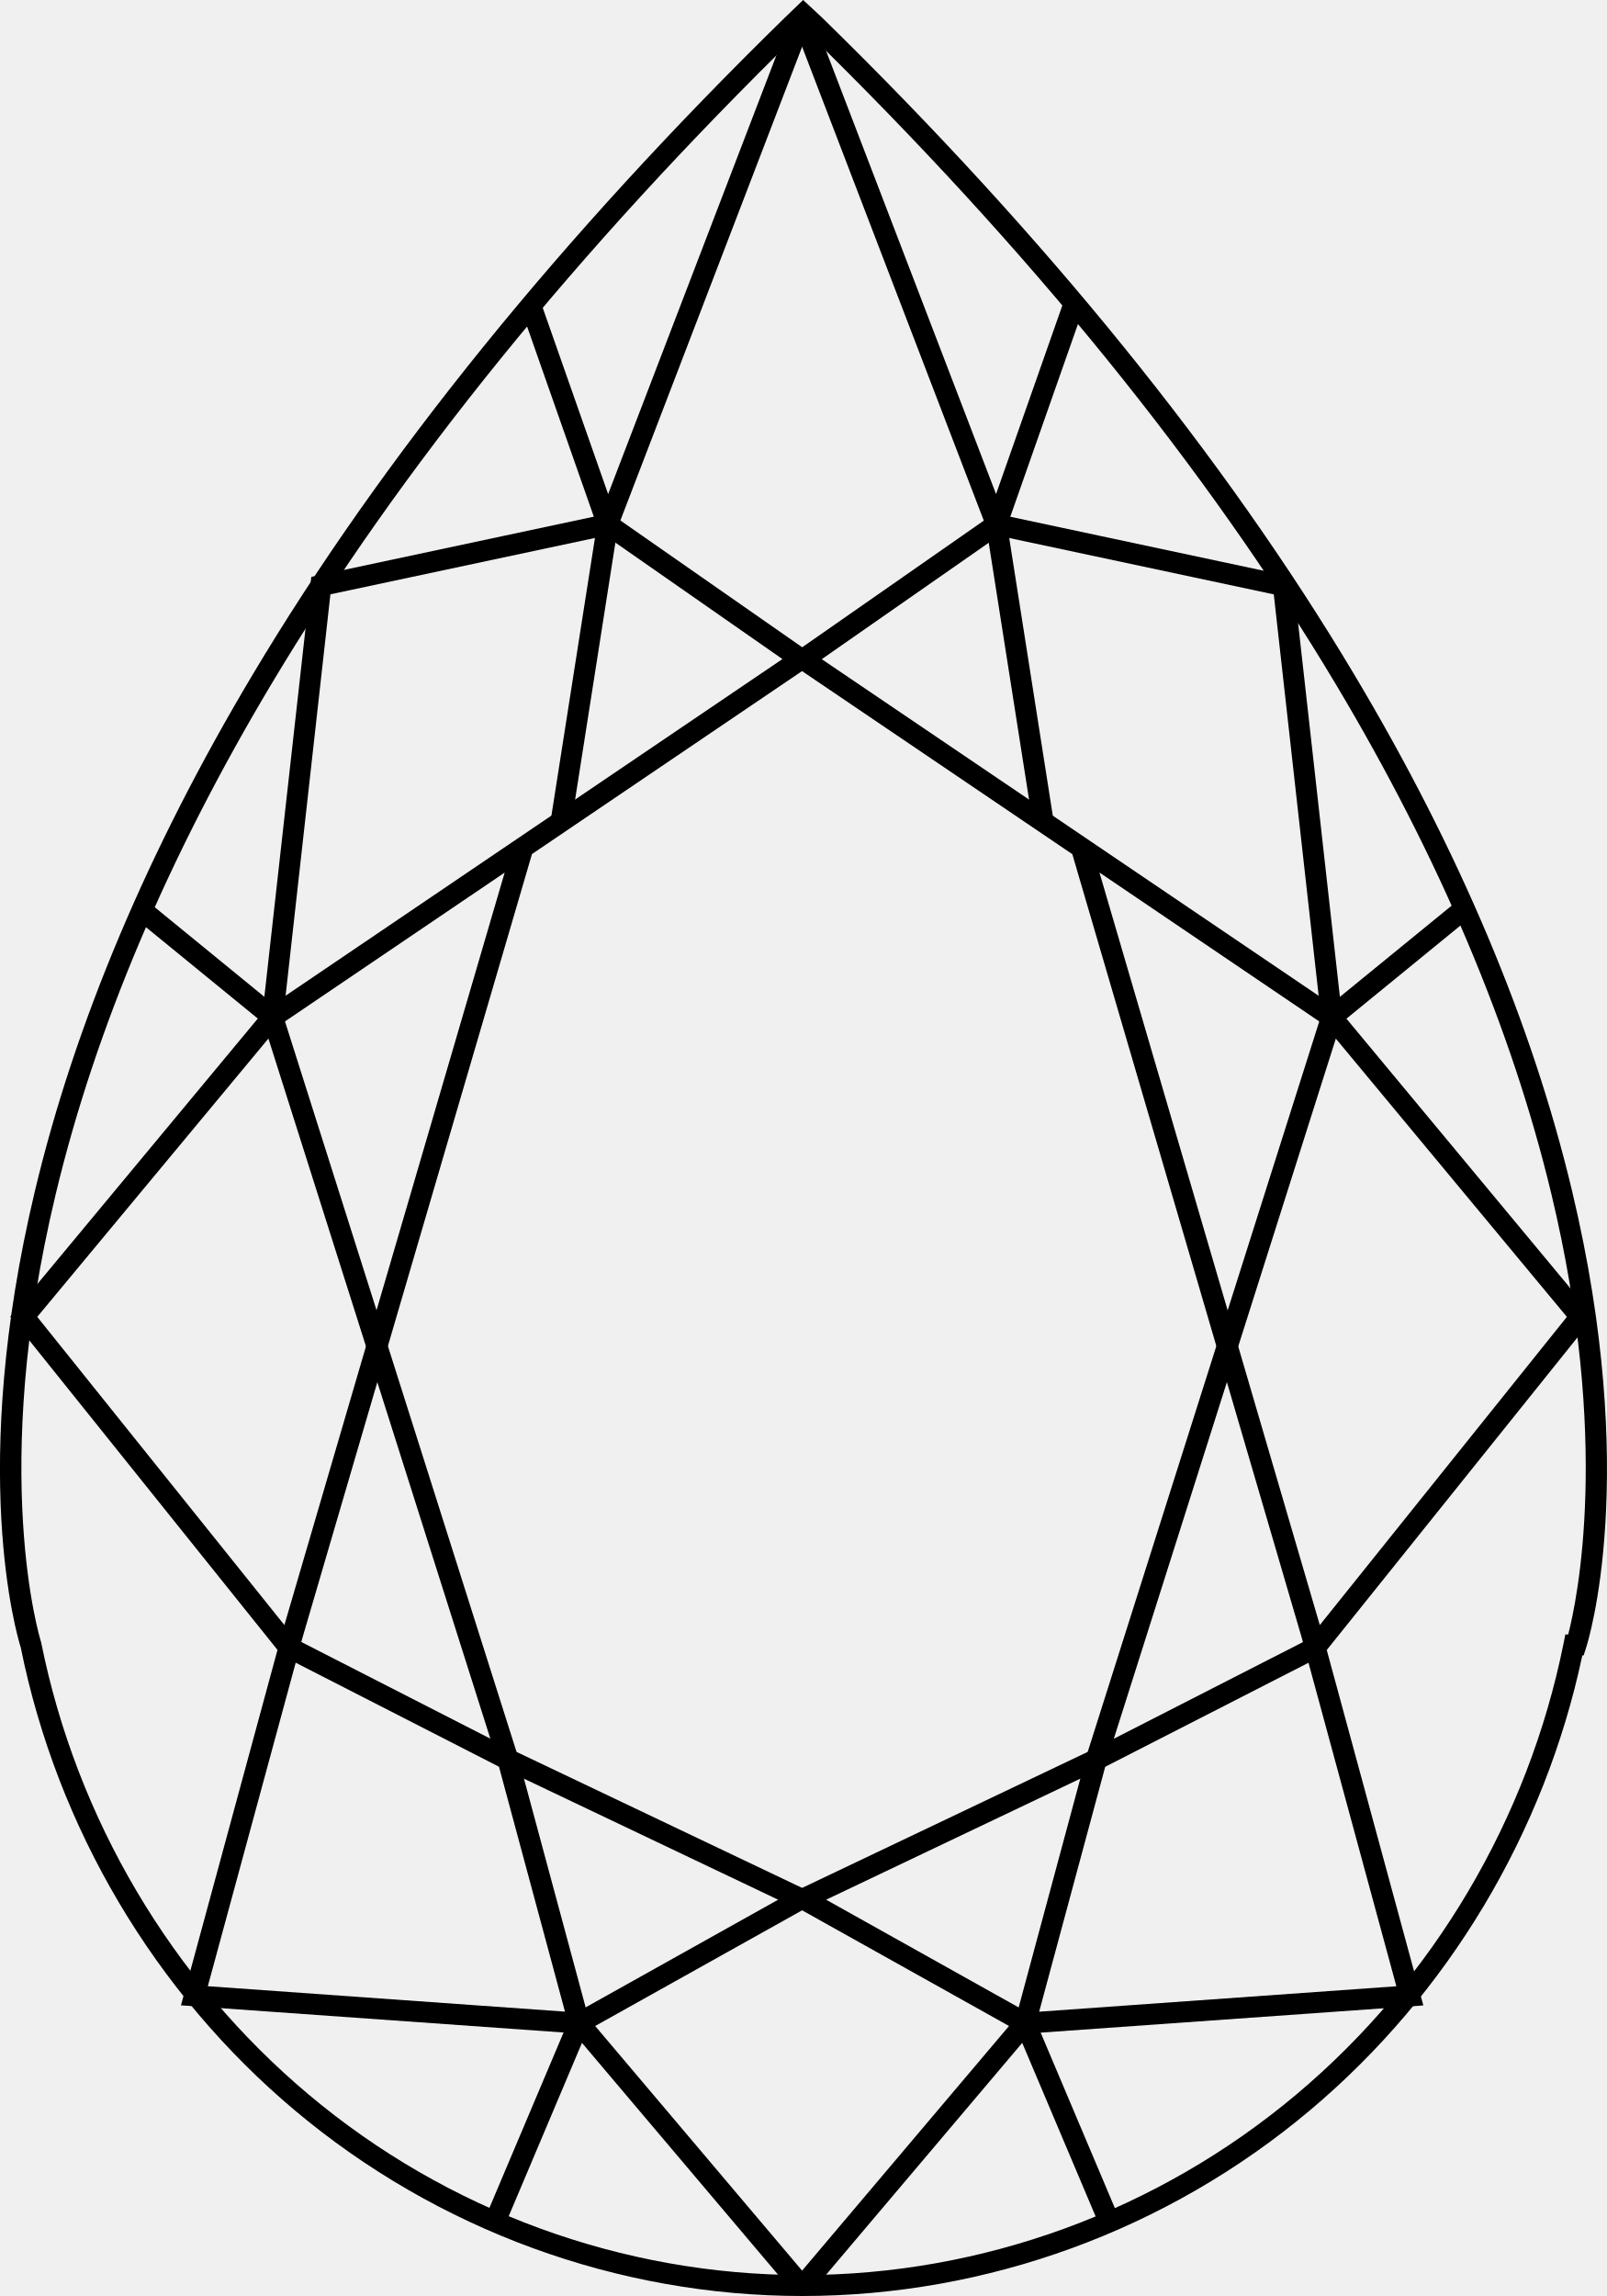
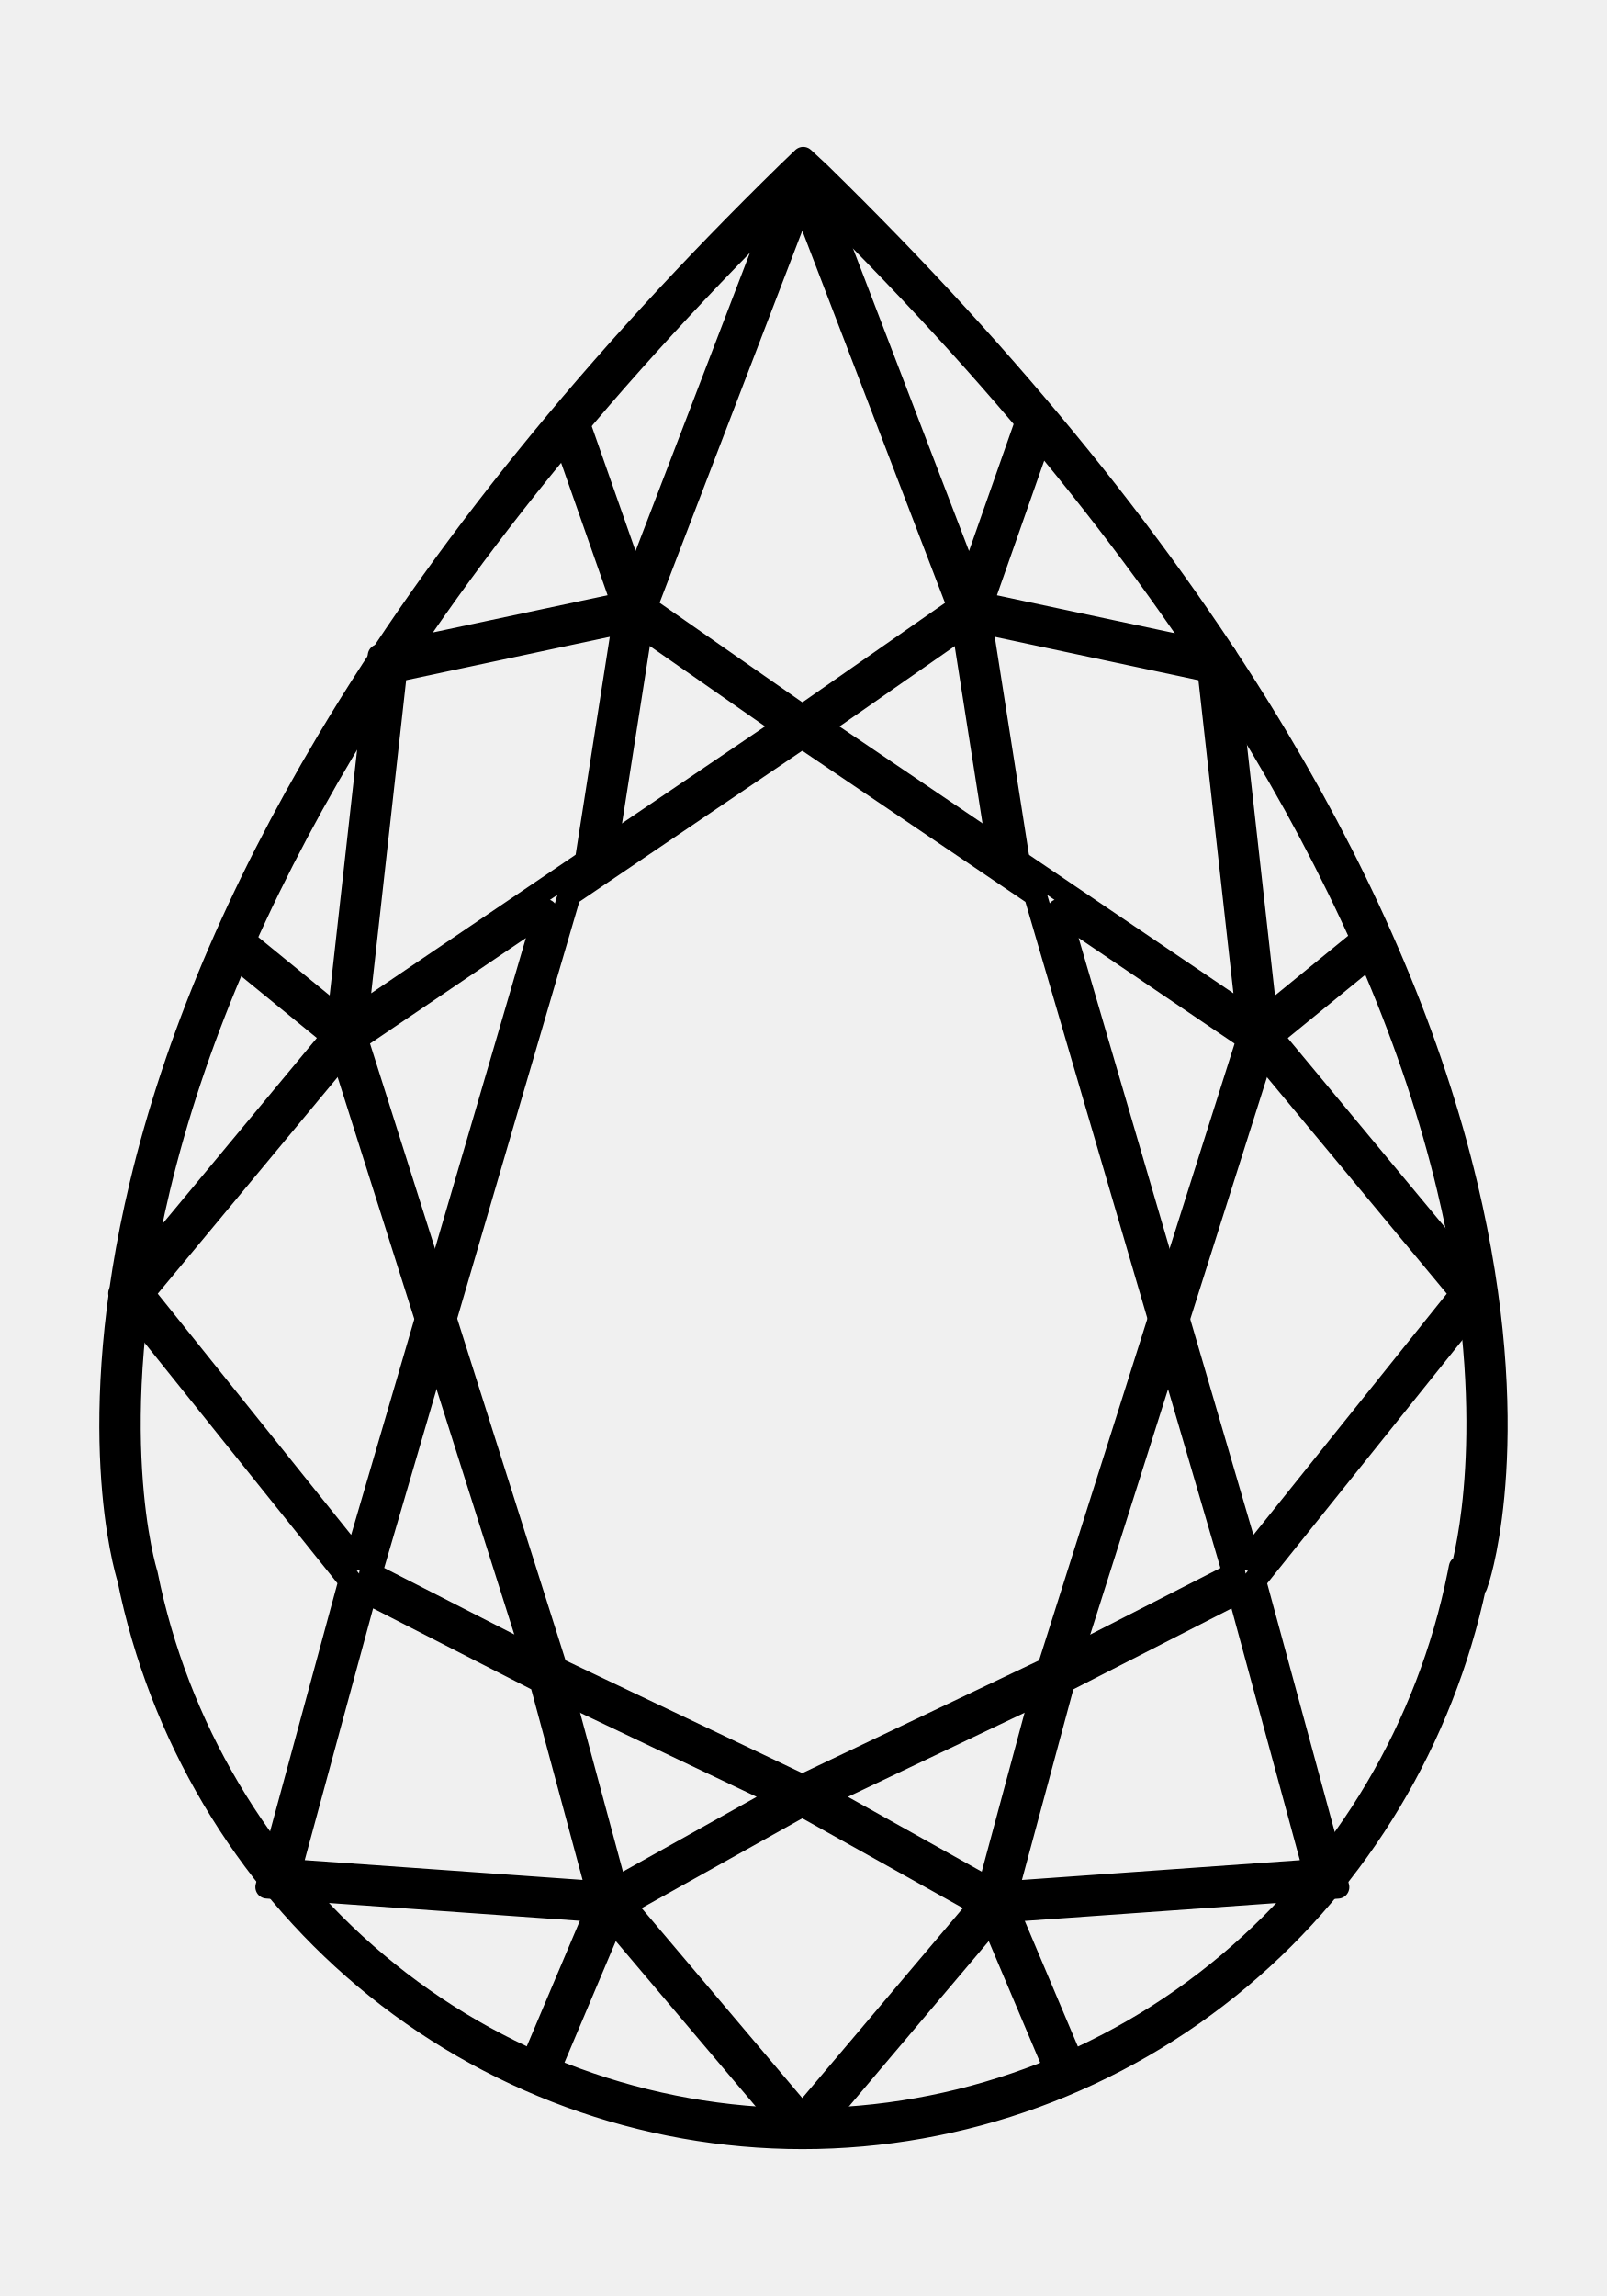
- <svg xmlns="http://www.w3.org/2000/svg" width="28" height="40" viewBox="0 0 28 40" fill="none">
-   <g clip-path="url(#clip0_25024_17231)">
-     <path d="M13.981 40C10.759 40 7.618 38.851 5.137 36.766C2.692 34.711 0.997 31.848 0.362 28.704C0.291 28.477 -0.554 25.611 0.61 20.742C1.304 17.835 2.576 14.816 4.392 11.77C6.658 7.967 9.783 4.11 13.677 0.305L13.994 0L14.322 0.305C18.218 4.111 21.341 7.967 23.607 11.77C25.424 14.816 26.697 17.835 27.39 20.742C28.576 25.711 27.673 28.594 27.633 28.715L27.592 28.841H27.57C26.914 31.931 25.232 34.741 22.823 36.766C20.342 38.852 17.201 40 13.979 40H13.981ZM13.999 0.503L13.932 0.568C10.068 4.342 6.968 8.166 4.719 11.934C2.922 14.945 1.661 17.926 0.973 20.794C-0.199 25.674 0.704 28.573 0.714 28.602L0.719 28.622C1.336 31.688 2.989 34.482 5.373 36.486C7.787 38.517 10.845 39.635 13.982 39.635C17.118 39.635 20.175 38.517 22.591 36.486C24.975 34.482 26.628 31.689 27.245 28.622L27.274 28.475H27.324C27.481 27.867 28.064 25.103 27.029 20.794C26.341 17.926 25.08 14.945 23.283 11.934C21.034 8.167 17.935 4.344 14.071 0.569L14 0.503H13.999Z" fill="black" />
-     <path d="M10.58 9.666L9.088 5.415L9.432 5.293L10.596 8.608L13.826 0.186L14.167 0.317L10.58 9.666Z" fill="black" />
-     <path d="M10.408 9.106L9.596 14.285L9.956 14.342L10.768 9.163L10.408 9.106Z" fill="black" />
-     <path d="M10.331 35.446L3.153 34.936L4.835 28.744L0.179 22.938L4.492 17.745L2.362 16.005L2.593 15.721L4.606 17.366L5.424 10.05L10.628 8.941L14.278 11.486L9.269 14.879L5.271 28.529L5.25 28.606L9.005 30.526L10.332 35.445L10.331 35.446ZM3.621 34.603L9.844 35.046L8.694 30.779L5.152 28.967L3.621 34.603ZM0.649 22.942L4.955 28.311L8.793 15.202L4.872 17.858L0.649 22.942ZM5.757 10.354L4.976 17.347L13.633 11.482L10.55 9.333L5.757 10.354Z" fill="black" />
-     <path d="M13.816 39.935L10.14 35.59L8.77 38.831L8.433 38.688L10.035 34.9L14.094 39.698L13.816 39.935Z" fill="black" />
-     <path d="M10.177 35.404L9.999 35.086L13.558 33.096L8.7 30.783L8.676 30.708L4.576 17.776L4.924 17.664L9 30.521L14.353 33.07L10.177 35.404Z" fill="black" />
-     <path d="M17.37 9.666L13.785 0.317L14.125 0.186L17.355 8.608L18.52 5.293L18.863 5.415L17.37 9.666Z" fill="black" />
-     <path d="M17.543 9.109L17.182 9.166L17.995 14.345L18.356 14.288L17.543 9.109Z" fill="black" />
-     <path d="M17.621 35.447L18.947 30.527L22.702 28.608L22.68 28.527L18.684 14.881L13.674 11.488L17.324 8.943L22.528 10.052L23.346 17.367L25.36 15.723L25.591 16.006L23.46 17.747L27.774 22.94L23.117 28.746L24.8 34.938L17.622 35.448L17.621 35.447ZM19.257 30.78L18.106 35.047L24.33 34.604L22.799 28.968L19.257 30.78ZM19.157 15.202L22.996 28.311L27.301 22.942L23.078 17.857L19.157 15.201V15.202ZM14.318 11.484L22.976 17.348L22.194 10.355L17.402 9.334L14.318 11.484Z" fill="black" />
-     <path d="M14.135 39.935L13.857 39.698L17.916 34.9L19.518 38.688L19.182 38.831L17.811 35.59L14.135 39.935Z" fill="black" />
-     <path d="M17.774 35.404L13.599 33.07L18.952 30.521L23.028 17.664L23.376 17.776L19.251 30.783L14.394 33.096L17.952 35.086L17.774 35.404Z" fill="black" />
+ <svg xmlns="http://www.w3.org/2000/svg" width="28" height="40" viewBox="-2.24 -3.2 32.48 46.4" fill="none">
+   <g>
+     <path stroke="black" stroke-width="0.4" stroke-linejoin="round" stroke-linecap="round" vector-effect="non-scaling-stroke" d="M13.981 40C10.759 40 7.618 38.851 5.137 36.766C2.692 34.711 0.997 31.848 0.362 28.704C0.291 28.477 -0.554 25.611 0.61 20.742C1.304 17.835 2.576 14.816 4.392 11.77C6.658 7.967 9.783 4.11 13.677 0.305L13.994 0L14.322 0.305C18.218 4.111 21.341 7.967 23.607 11.77C25.424 14.816 26.697 17.835 27.39 20.742C28.576 25.711 27.673 28.594 27.633 28.715L27.592 28.841H27.57C26.914 31.931 25.232 34.741 22.823 36.766C20.342 38.852 17.201 40 13.979 40H13.981ZM13.999 0.503L13.932 0.568C10.068 4.342 6.968 8.166 4.719 11.934C2.922 14.945 1.661 17.926 0.973 20.794C-0.199 25.674 0.704 28.573 0.714 28.602L0.719 28.622C1.336 31.688 2.989 34.482 5.373 36.486C7.787 38.517 10.845 39.635 13.982 39.635C17.118 39.635 20.175 38.517 22.591 36.486C24.975 34.482 26.628 31.689 27.245 28.622L27.274 28.475H27.324C27.481 27.867 28.064 25.103 27.029 20.794C26.341 17.926 25.08 14.945 23.283 11.934C21.034 8.167 17.935 4.344 14.071 0.569L14 0.503H13.999Z" fill="none" />
+     <path stroke="black" stroke-width="0.4" stroke-linejoin="round" stroke-linecap="round" vector-effect="non-scaling-stroke" d="M10.58 9.666L9.088 5.415L9.432 5.293L10.596 8.608L13.826 0.186L14.167 0.317L10.58 9.666Z" fill="none" />
+     <path stroke="black" stroke-width="0.4" stroke-linejoin="round" stroke-linecap="round" vector-effect="non-scaling-stroke" d="M10.408 9.106L9.596 14.285L9.956 14.342L10.768 9.163L10.408 9.106Z" fill="none" />
+     <path stroke="black" stroke-width="0.4" stroke-linejoin="round" stroke-linecap="round" vector-effect="non-scaling-stroke" d="M10.331 35.446L3.153 34.936L4.835 28.744L0.179 22.938L4.492 17.745L2.362 16.005L2.593 15.721L4.606 17.366L5.424 10.05L10.628 8.941L14.278 11.486L9.269 14.879L5.271 28.529L5.25 28.606L9.005 30.526L10.332 35.445L10.331 35.446ZM3.621 34.603L9.844 35.046L8.694 30.779L5.152 28.967L3.621 34.603ZM0.649 22.942L4.955 28.311L8.793 15.202L4.872 17.858L0.649 22.942ZM5.757 10.354L4.976 17.347L13.633 11.482L10.55 9.333L5.757 10.354Z" fill="none" />
+     <path stroke="black" stroke-width="0.4" stroke-linejoin="round" stroke-linecap="round" vector-effect="non-scaling-stroke" d="M13.816 39.935L10.14 35.59L8.77 38.831L8.433 38.688L10.035 34.9L14.094 39.698L13.816 39.935Z" fill="none" />
+     <path stroke="black" stroke-width="0.4" stroke-linejoin="round" stroke-linecap="round" vector-effect="non-scaling-stroke" d="M10.177 35.404L9.999 35.086L13.558 33.096L8.7 30.783L8.676 30.708L4.576 17.776L4.924 17.664L9 30.521L14.353 33.07L10.177 35.404Z" fill="none" />
+     <path stroke="black" stroke-width="0.4" stroke-linejoin="round" stroke-linecap="round" vector-effect="non-scaling-stroke" d="M17.37 9.666L13.785 0.317L14.125 0.186L17.355 8.608L18.52 5.293L18.863 5.415L17.37 9.666Z" fill="none" />
+     <path stroke="black" stroke-width="0.4" stroke-linejoin="round" stroke-linecap="round" vector-effect="non-scaling-stroke" d="M17.543 9.109L17.182 9.166L17.995 14.345L18.356 14.288L17.543 9.109Z" fill="none" />
+     <path stroke="black" stroke-width="0.4" stroke-linejoin="round" stroke-linecap="round" vector-effect="non-scaling-stroke" d="M17.621 35.447L18.947 30.527L22.702 28.608L22.68 28.527L18.684 14.881L13.674 11.488L17.324 8.943L22.528 10.052L23.346 17.367L25.36 15.723L25.591 16.006L23.46 17.747L27.774 22.94L23.117 28.746L24.8 34.938L17.622 35.448L17.621 35.447ZM19.257 30.78L18.106 35.047L24.33 34.604L22.799 28.968L19.257 30.78ZM19.157 15.202L22.996 28.311L27.301 22.942L23.078 17.857L19.157 15.201V15.202ZM14.318 11.484L22.976 17.348L22.194 10.355L17.402 9.334L14.318 11.484Z" fill="none" />
+     <path stroke="black" stroke-width="0.4" stroke-linejoin="round" stroke-linecap="round" vector-effect="non-scaling-stroke" d="M14.135 39.935L13.857 39.698L17.916 34.9L19.518 38.688L19.182 38.831L17.811 35.59L14.135 39.935Z" fill="none" />
+     <path stroke="black" stroke-width="0.4" stroke-linejoin="round" stroke-linecap="round" vector-effect="non-scaling-stroke" d="M17.774 35.404L13.599 33.07L18.952 30.521L23.028 17.664L23.376 17.776L19.251 30.783L14.394 33.096L17.952 35.086L17.774 35.404Z" fill="none" />
  </g>
-   <defs>
-     <clipPath id="clip0_25024_17231">
-       <rect width="28" height="40" fill="white" />
-     </clipPath>
-   </defs>
</svg>
